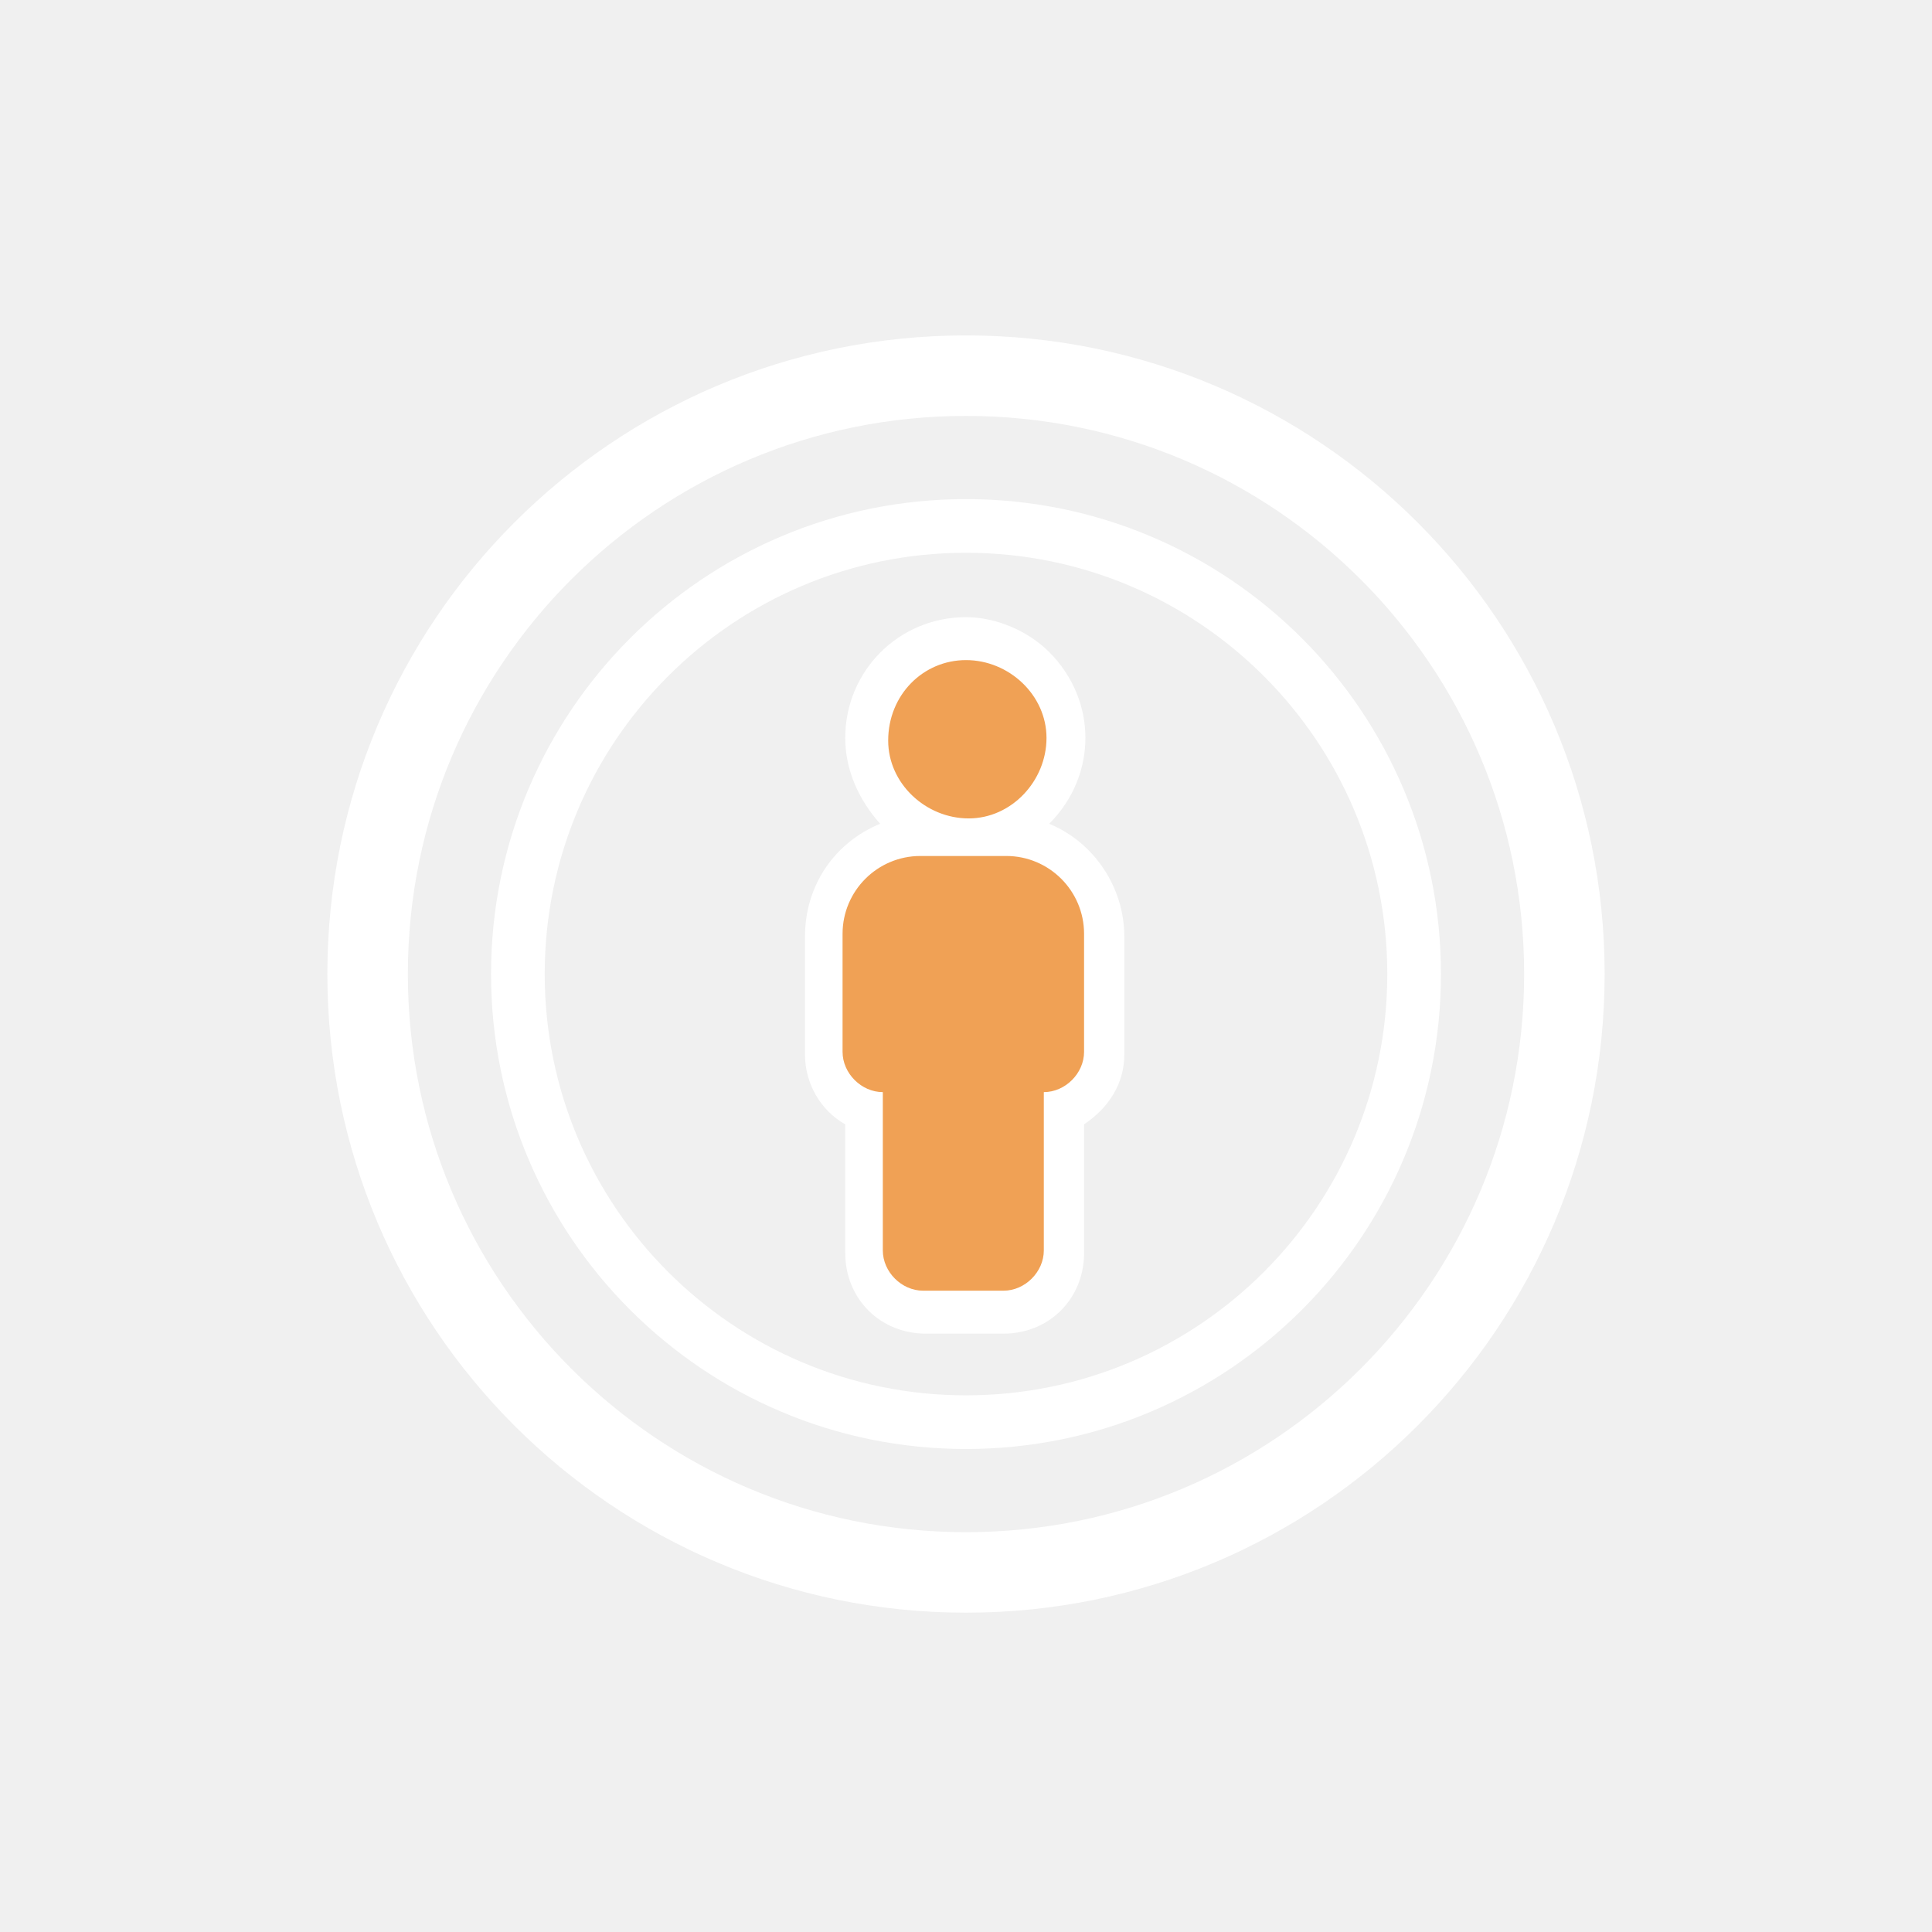
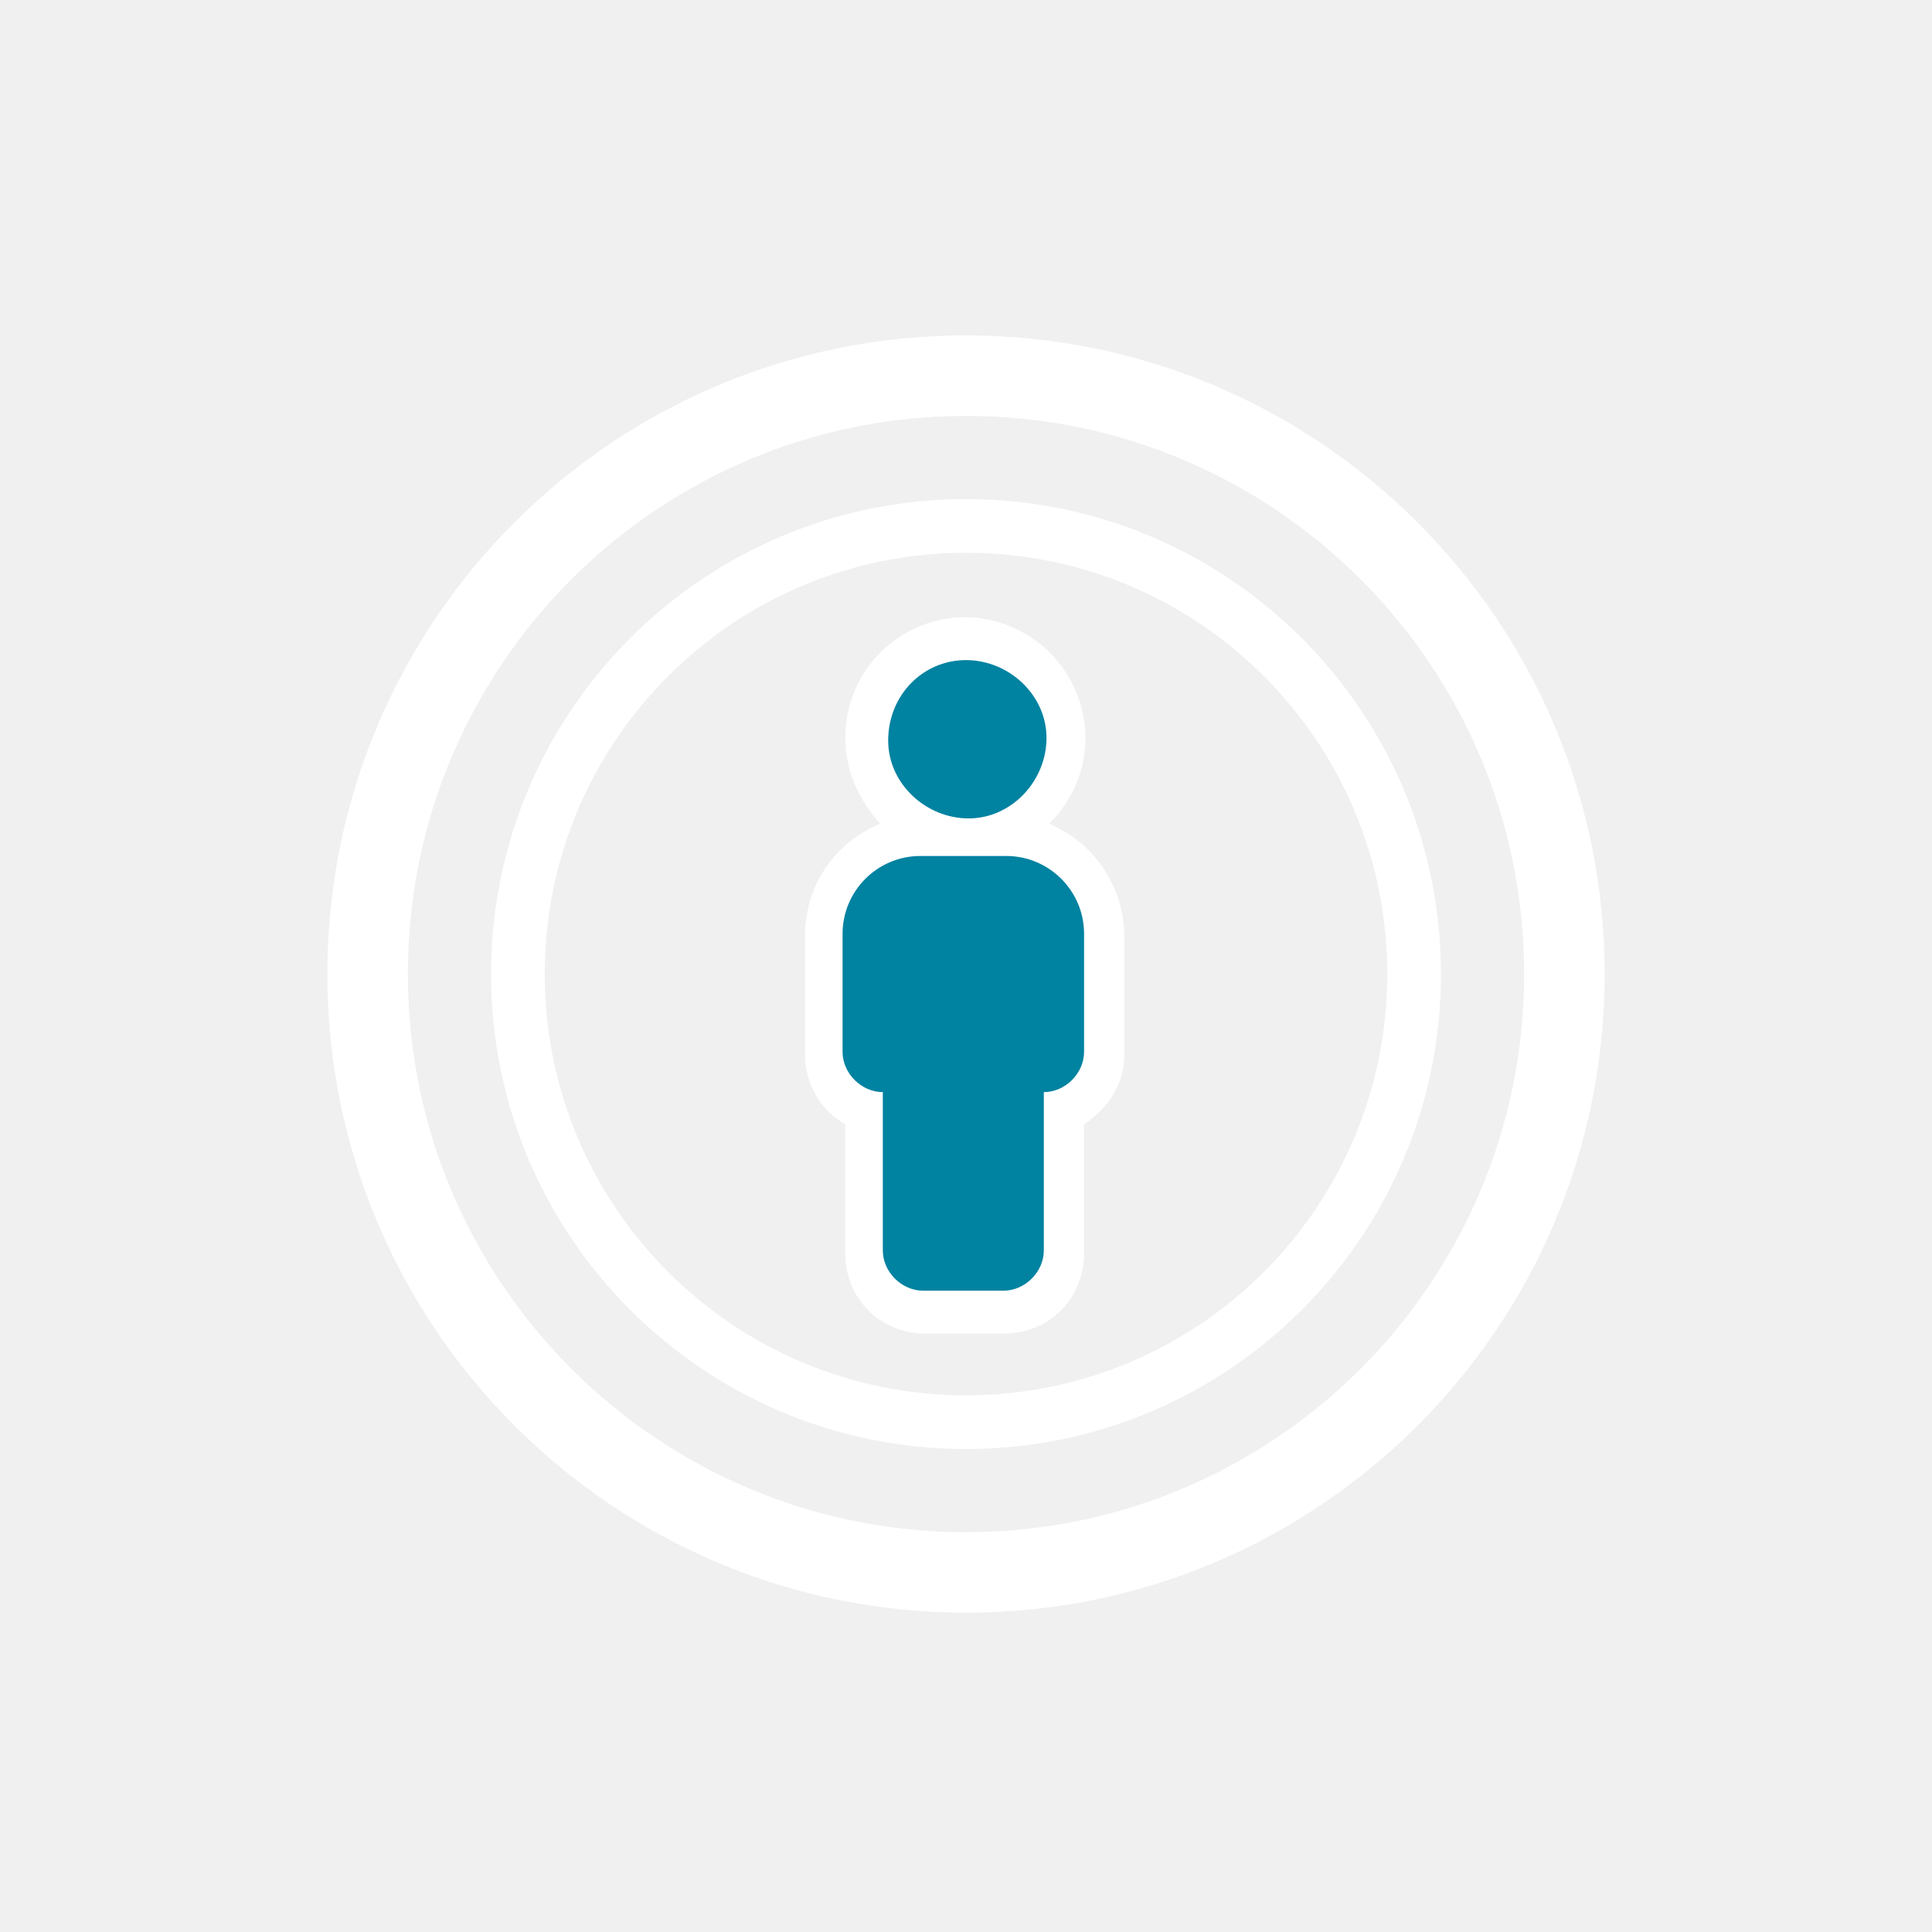
<svg xmlns="http://www.w3.org/2000/svg" version="1.1" id="Layer_1" x="0px" y="0px" viewBox="0 0 72 72" xml:space="preserve">
  <style type="text/css">
    @keyframes scaleanim {
        from {transform: scale(1);}
        to {transform: scale(1.5);}
    }
	.st0{fill:none;}
	.st1{fill:none;stroke:#FFFFFF;stroke-width:3;}
	.st2{fill:none;stroke:#FFFFFF;stroke-width:2;}
- 	.st3{fill:#F0A155;}
+ 	.st3{fill:#0082a1;}
	.st4{fill:#FFFFFF;}
    .anim{
		animation-name: scaleanim;
		transform-origin: center;
		animation-duration: 1s;
		animation-timing-function: ease-out; 
		animation-iteration-count: infinite;
	}
</style>
  <g>
    <circle class="st1 anim" cx="36" cy="36.3" r="22.3" />
    <circle class="st2 anim" cx="36" cy="36.3" r="16.7" />
    <path class="st3" d="M34.5,48.9c-1.2,0-2.3-1-2.3-2.3v-5.2c-0.9-0.3-1.5-1.2-1.5-2.1v-4.4c0-2.1,1.7-3.7,3.7-3.7h0.6   c-2-0.5-3.3-2.5-2.8-4.5c0.5-2,2.5-3.3,4.5-2.8c2,0.5,3.3,2.5,2.8,4.5c-0.3,1.4-1.4,2.5-2.8,2.8h0.6c2.1,0,3.7,1.7,3.7,3.7v4.4   c0,1-0.6,1.8-1.5,2.1v5.2c0,1.2-1,2.3-2.3,2.3L34.5,48.9z" />
    <path class="st4" d="M36,24.6c1.6,0,3,1.3,3,2.9c0,1.6-1.3,3-2.9,3c-1.6,0-3-1.3-3-2.9c0,0,0,0,0,0C33.1,25.9,34.4,24.6,36,24.6   L36,24.6 M37.5,31.9c1.6,0,2.9,1.3,2.9,2.9c0,0,0,0,0,0v4.4c0,0.8-0.7,1.5-1.5,1.5v5.9c0,0.8-0.7,1.5-1.5,1.5l0,0h-3   c-0.8,0-1.5-0.7-1.5-1.5v-5.9c-0.8,0-1.5-0.7-1.5-1.5c0,0,0,0,0,0v-4.4c0-1.6,1.3-2.9,2.9-2.9c0,0,0,0,0,0H37.5 M36,23   c-2.5,0-4.5,2-4.5,4.5c0,1.2,0.5,2.3,1.3,3.2c-1.7,0.7-2.8,2.3-2.8,4.2v4.4c0,1.1,0.6,2.1,1.5,2.6v4.8c0,1.7,1.3,3,3,3h2.9   c1.7,0,3-1.3,3-3v-4.8c0.9-0.6,1.5-1.5,1.5-2.6v-4.4c0-1.8-1.1-3.5-2.8-4.2c1.8-1.8,1.8-4.6,0-6.4C38.3,23.5,37.1,23,36,23L36,23z" />
  </g>
</svg>
